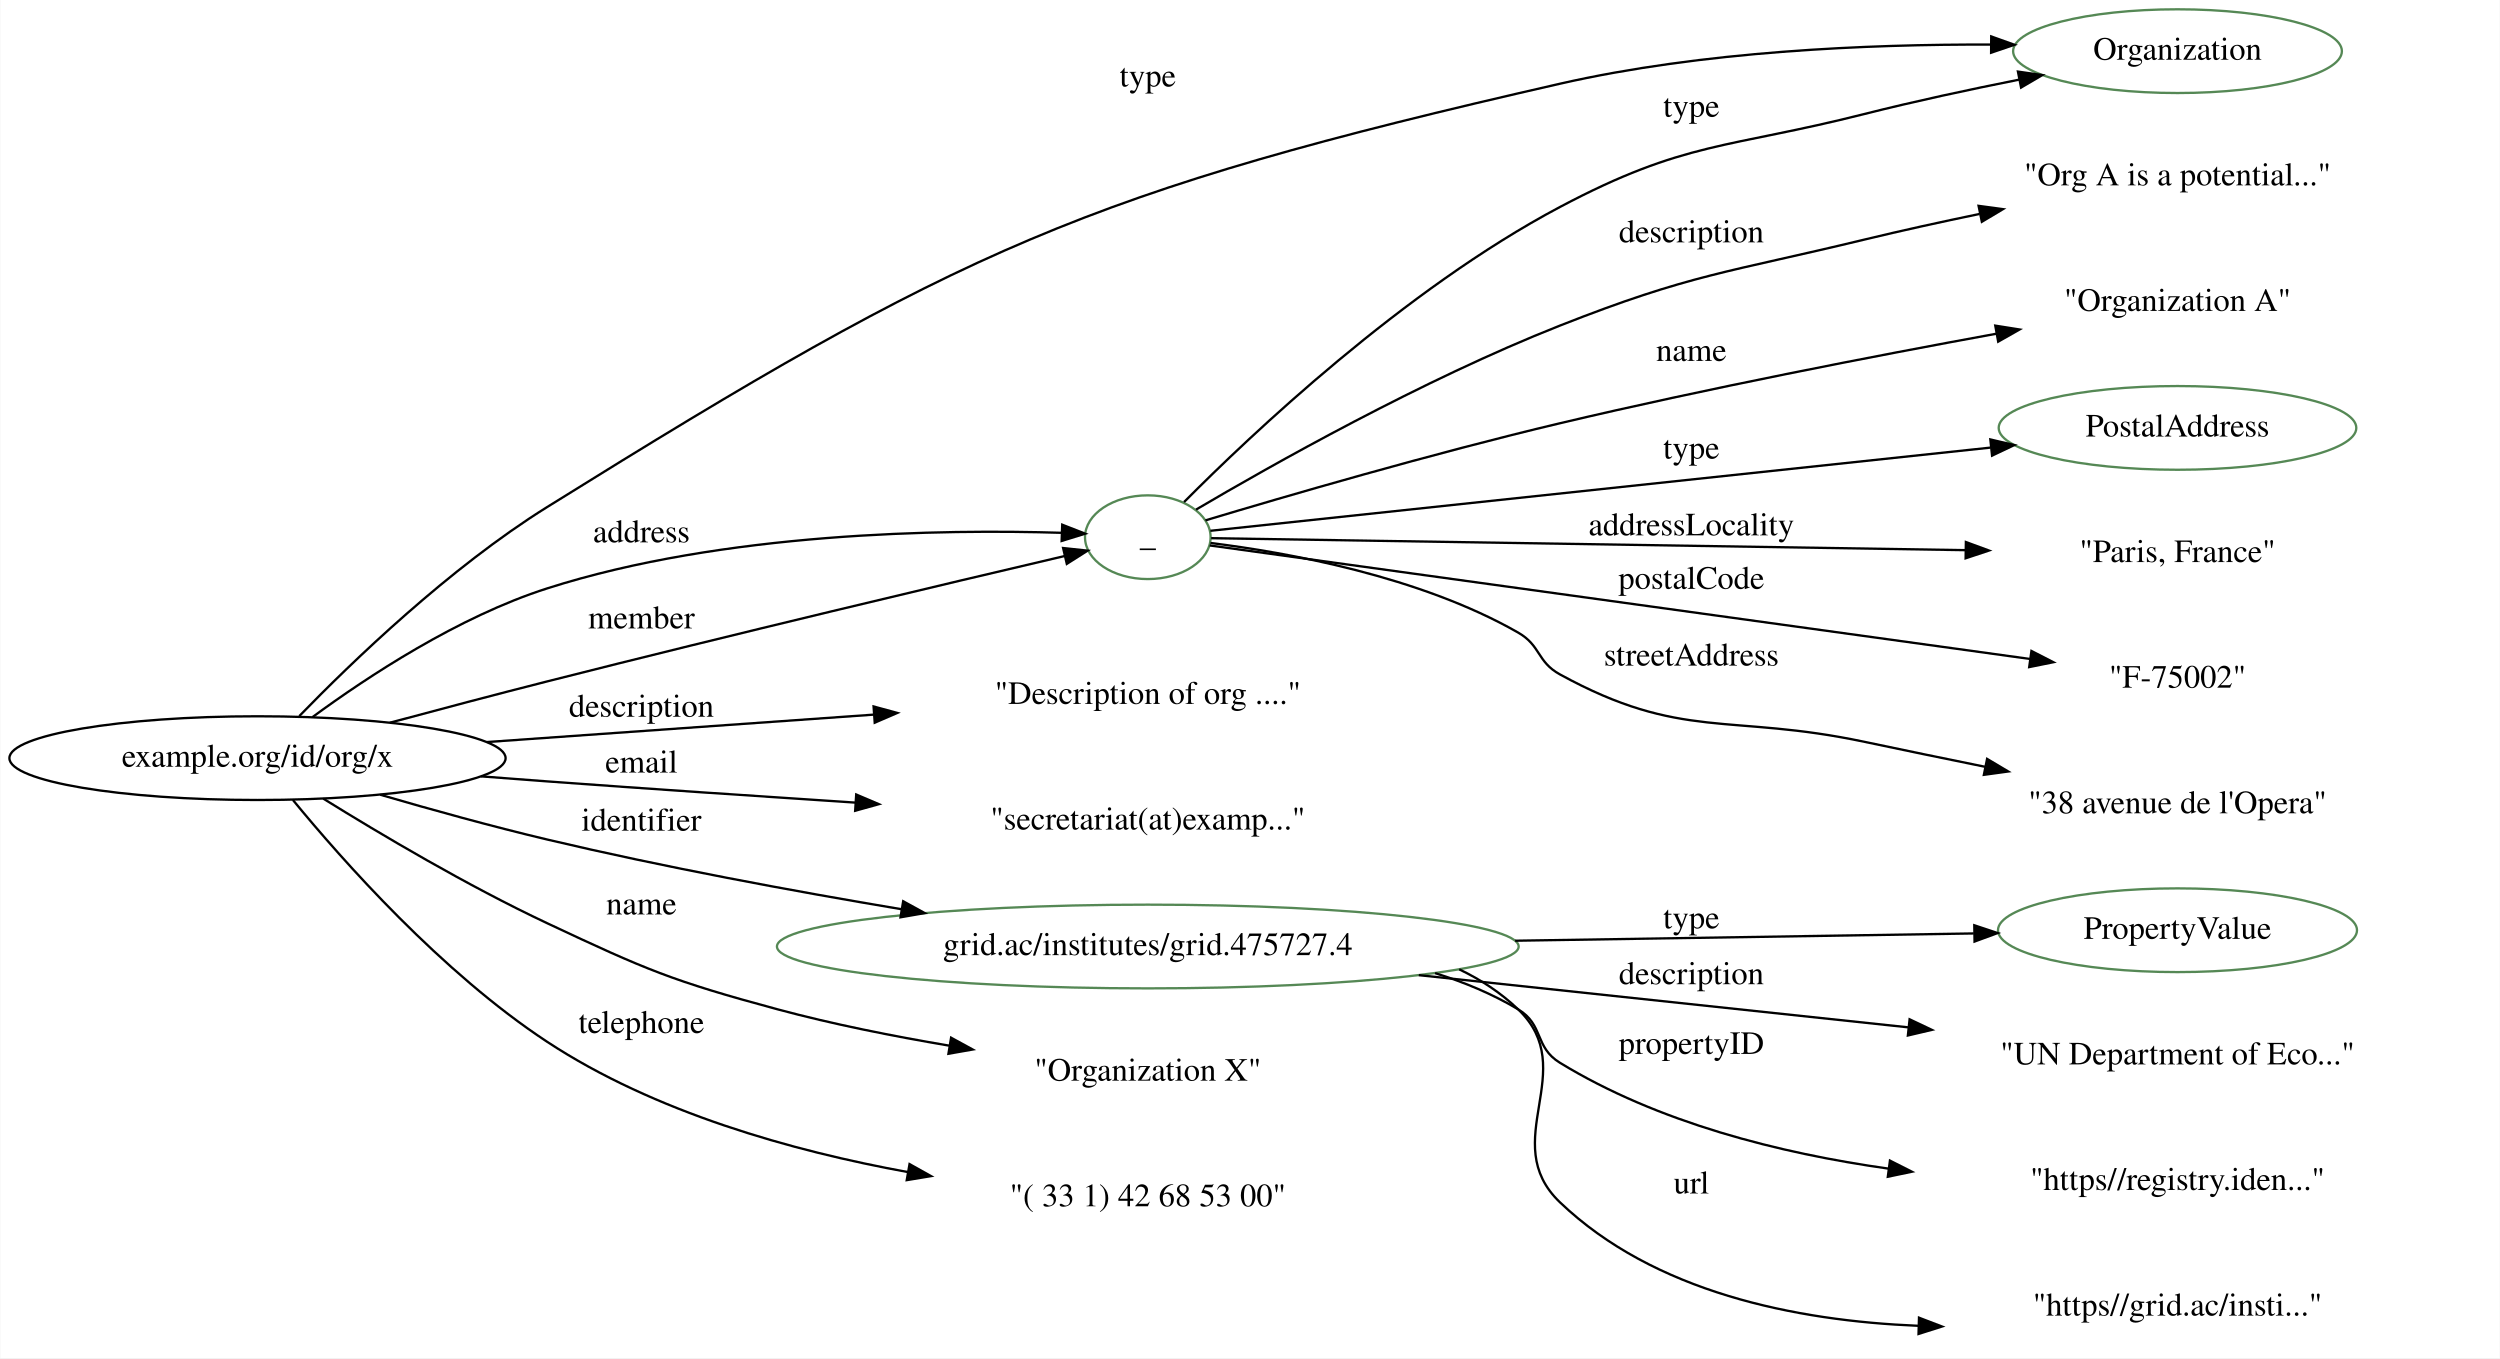
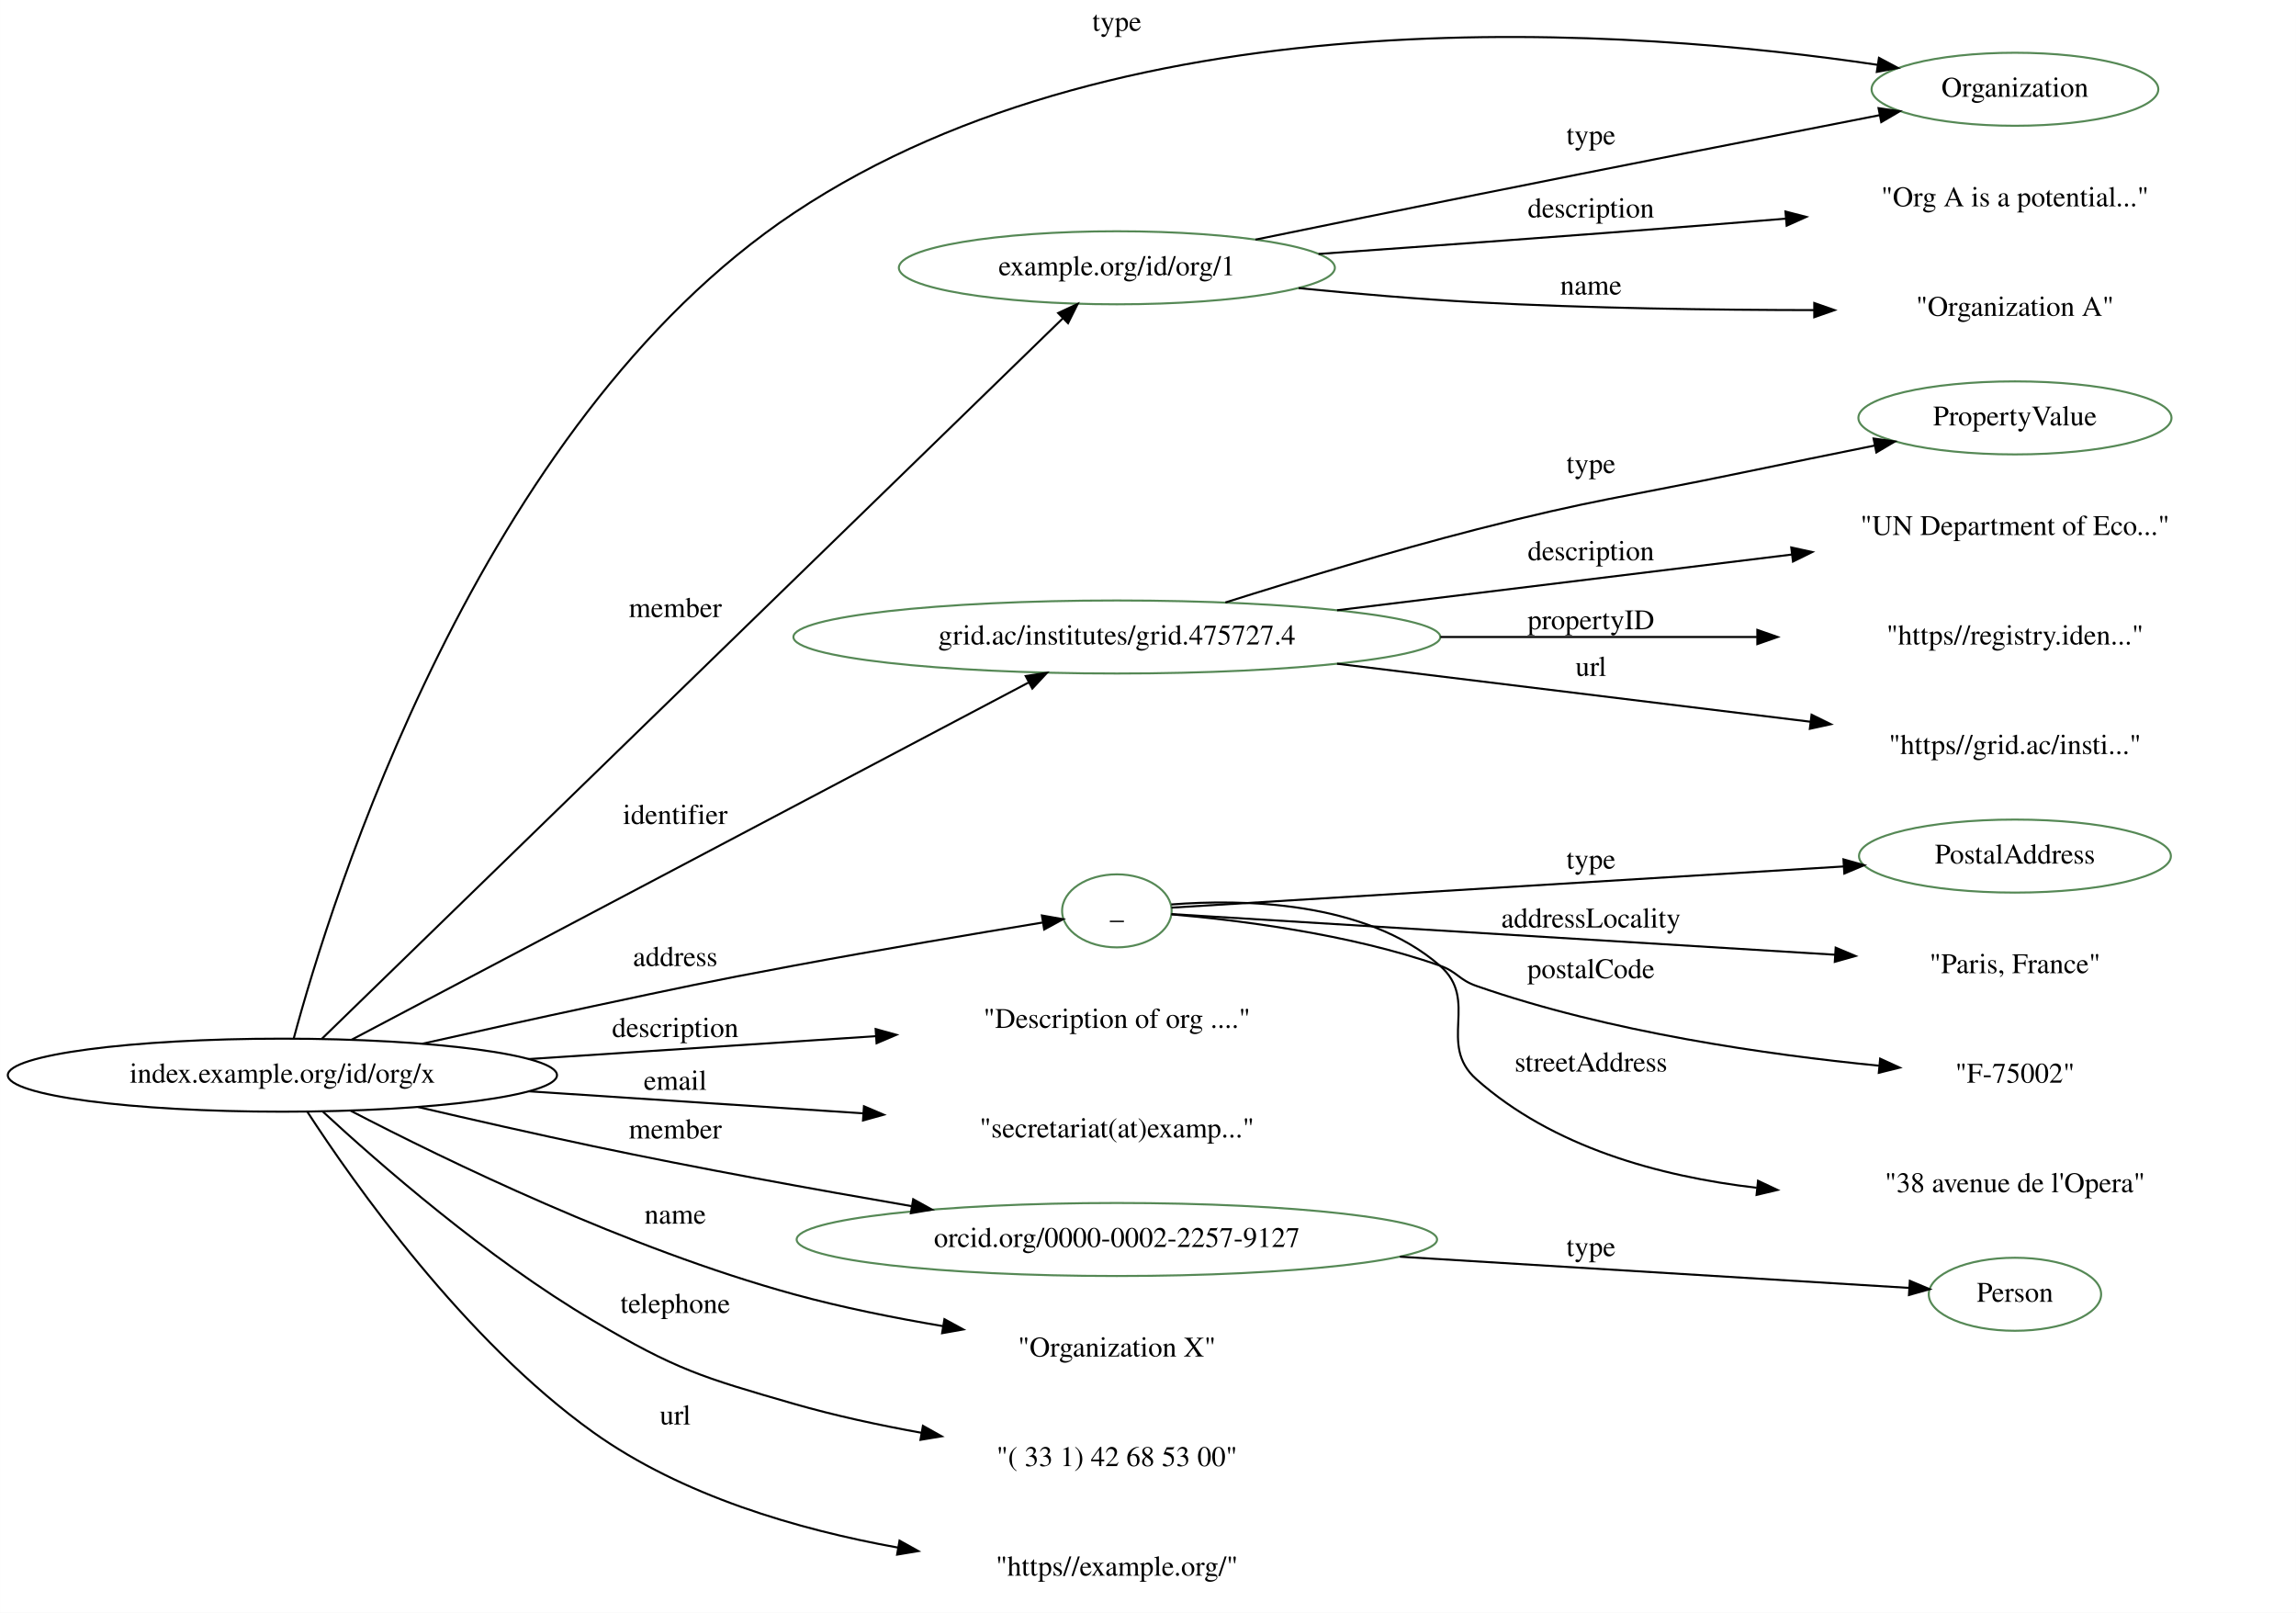
- <svg xmlns="http://www.w3.org/2000/svg" width="1075pt" height="584pt" viewBox="0.00 0.00 1074.73 584.00">
-   <g id="graph0" class="graph" transform="scale(1 1) rotate(0) translate(4 580)">
-     <polygon fill="white" stroke="transparent" points="-4,4 -4,-580 1070.73,-580 1070.73,4 -4,4" />
+ <svg xmlns="http://www.w3.org/2000/svg" width="1132pt" height="795pt" viewBox="0.00 0.00 1131.92 795.00">
+   <g id="graph0" class="graph" transform="scale(1 1) rotate(0) translate(4 791)">
+     <polygon fill="white" stroke="transparent" points="-4,4 -4,-791 1127.92,-791 1127.92,4 -4,4" />
    <g id="node1" class="node">
-       <ellipse fill="none" stroke="#558855" cx="932.19" cy="-558" rx="70.69" ry="18" />
-       <text text-anchor="middle" x="932.19" y="-554.3" font-family="Times,serif" font-size="14.00">Organization</text>
+       <ellipse fill="none" stroke="#558855" cx="989.39" cy="-747" rx="70.69" ry="18" />
+       <text text-anchor="middle" x="989.39" y="-743.3" font-family="Times,serif" font-size="14.00">Organization</text>
    </g>
    <g id="node2" class="node">
-       <ellipse fill="none" stroke="black" cx="106.59" cy="-254" rx="106.68" ry="18" />
-       <text text-anchor="middle" x="106.59" y="-250.3" font-family="Times,serif" font-size="14.00">example.org/id/org/x</text>
+       <ellipse fill="none" stroke="#558855" cx="546.61" cy="-659" rx="107.48" ry="18" />
+       <text text-anchor="middle" x="546.61" y="-655.3" font-family="Times,serif" font-size="14.00">example.org/id/org/1</text>
    </g>
    <g id="edge1" class="edge">
-       <path fill="none" stroke="black" d="M124.55,-272.08C147.12,-295.31 189.1,-335.79 231.18,-362 409.24,-472.9 462.14,-497.33 666.65,-544 727.84,-557.96 798.96,-561.02 852.03,-560.83" />
-       <polygon fill="black" stroke="black" points="852.09,-564.33 862.07,-560.75 852.04,-557.33 852.09,-564.33" />
-       <text text-anchor="middle" x="489.42" y="-542.8" font-family="Times,serif" font-size="14.00">type</text>
+       <path fill="none" stroke="black" d="M614.96,-672.88C647.79,-679.61 687.87,-687.79 723.85,-695 791.54,-708.57 869.04,-723.76 922.58,-734.21" />
+       <polygon fill="black" stroke="black" points="922.14,-737.69 932.62,-736.16 923.48,-730.81 922.14,-737.69" />
+       <text text-anchor="middle" x="780.35" y="-719.8" font-family="Times,serif" font-size="14.00">type</text>
    </g>
    <g id="node3" class="node">
-       <ellipse fill="none" stroke="#558855" cx="489.42" cy="-349" rx="27" ry="18" />
-       <text text-anchor="middle" x="489.42" y="-345.3" font-family="Times,serif" font-size="14.00">_</text>
+       <ellipse fill="none" stroke="black" stroke-width="0" cx="989.39" cy="-693" rx="118.08" ry="18" />
+       <text text-anchor="middle" x="989.39" y="-689.3" font-family="Times,serif" font-size="14.00">"Org A is a potential..."</text>
    </g>
    <g id="edge2" class="edge">
-       <path fill="none" stroke="black" d="M130.23,-271.65C153.93,-289.06 192.97,-314.78 231.18,-327 307.11,-351.27 401.69,-352.44 452.36,-350.89" />
-       <polygon fill="black" stroke="black" points="452.62,-354.38 462.49,-350.52 452.37,-347.39 452.62,-354.38" />
-       <text text-anchor="middle" x="271.68" y="-346.8" font-family="Times,serif" font-size="14.00">address</text>
+       <path fill="none" stroke="black" d="M646.03,-665.82C701.99,-669.79 773.36,-674.97 836.85,-680 849.64,-681.01 863.04,-682.11 876.36,-683.22" />
+       <polygon fill="black" stroke="black" points="876.25,-686.73 886.51,-684.08 876.84,-679.75 876.25,-686.73" />
+       <text text-anchor="middle" x="780.35" y="-683.8" font-family="Times,serif" font-size="14.00">description</text>
+     </g>
+     <g id="node4" class="node">
+       <ellipse fill="none" stroke="black" stroke-width="0" cx="989.39" cy="-639" rx="89.08" ry="18" />
+       <text text-anchor="middle" x="989.39" y="-635.3" font-family="Times,serif" font-size="14.00">"Organization A"</text>
+     </g>
+     <g id="edge3" class="edge">
+       <path fill="none" stroke="black" d="M636.25,-648.97C664.24,-646.2 695.3,-643.54 723.85,-642 778.88,-639.04 840.43,-638.19 890.31,-638.13" />
+       <polygon fill="black" stroke="black" points="890.45,-641.63 900.45,-638.13 890.45,-634.63 890.45,-641.63" />
+       <text text-anchor="middle" x="780.35" y="-645.8" font-family="Times,serif" font-size="14.00">name</text>
+     </g>
+     <g id="node5" class="node">
+       <ellipse fill="none" stroke="#558855" cx="989.39" cy="-585" rx="77.19" ry="18" />
+       <text text-anchor="middle" x="989.39" y="-581.3" font-family="Times,serif" font-size="14.00">PropertyValue</text>
+     </g>
+     <g id="node6" class="node">
+       <ellipse fill="none" stroke="#558855" cx="546.61" cy="-477" rx="159.47" ry="18" />
+       <text text-anchor="middle" x="546.61" y="-473.3" font-family="Times,serif" font-size="14.00">grid.ac/institutes/grid.475727.4</text>
+     </g>
+     <g id="edge4" class="edge">
+       <path fill="none" stroke="black" d="M600.12,-494.02C635,-505.02 681.92,-519.23 723.85,-530 781.51,-544.81 796.56,-545.88 854.85,-558 876.14,-562.43 899.36,-567.16 920.38,-571.4" />
+       <polygon fill="black" stroke="black" points="919.69,-574.83 930.18,-573.38 921.07,-567.97 919.69,-574.83" />
+       <text text-anchor="middle" x="780.35" y="-557.8" font-family="Times,serif" font-size="14.00">type</text>
+     </g>
+     <g id="node7" class="node">
+       <ellipse fill="none" stroke="black" stroke-width="0" cx="989.39" cy="-531" rx="134.58" ry="18" />
+       <text text-anchor="middle" x="989.39" y="-527.3" font-family="Times,serif" font-size="14.00">"UN Department of Eco..."</text>
+     </g>
+     <g id="edge5" class="edge">
+       <path fill="none" stroke="black" d="M655.16,-490.18C723.29,-498.52 811.13,-509.28 879.51,-517.66" />
+       <polygon fill="black" stroke="black" points="879.11,-521.14 889.46,-518.88 879.96,-514.19 879.11,-521.14" />
+       <text text-anchor="middle" x="780.35" y="-514.8" font-family="Times,serif" font-size="14.00">description</text>
+     </g>
+     <g id="node8" class="node">
+       <ellipse fill="none" stroke="black" stroke-width="0" cx="989.39" cy="-477" rx="116.98" ry="18" />
+       <text text-anchor="middle" x="989.39" y="-473.3" font-family="Times,serif" font-size="14.00">"https//registry.iden..."</text>
    </g>
    <g id="edge6" class="edge">
-       <path fill="none" stroke="black" d="M163.5,-269.24C184.67,-274.93 209.01,-281.37 231.18,-287 310.58,-307.16 404.17,-329.32 453.66,-340.91" />
-       <polygon fill="black" stroke="black" points="453,-344.35 463.54,-343.22 454.59,-337.53 453,-344.35" />
-       <text text-anchor="middle" x="271.68" y="-309.8" font-family="Times,serif" font-size="14.00">member</text>
-     </g>
-     <g id="node4" class="node">
-       <ellipse fill="none" stroke="black" stroke-width="0" cx="489.42" cy="-281" rx="118.08" ry="18" />
-       <text text-anchor="middle" x="489.42" y="-277.3" font-family="Times,serif" font-size="14.00">"Description of org ...."</text>
-     </g>
-     <g id="edge3" class="edge">
-       <path fill="none" stroke="black" d="M205.17,-260.92C255.89,-264.51 318.25,-268.94 371.54,-272.71" />
-       <polygon fill="black" stroke="black" points="371.5,-276.22 381.72,-273.44 371.99,-269.24 371.5,-276.22" />
-       <text text-anchor="middle" x="271.68" y="-271.8" font-family="Times,serif" font-size="14.00">description</text>
-     </g>
-     <g id="node5" class="node">
-       <ellipse fill="none" stroke="black" stroke-width="0" cx="489.42" cy="-227" rx="126.18" ry="18" />
-       <text text-anchor="middle" x="489.42" y="-223.3" font-family="Times,serif" font-size="14.00">"secretariat(at)examp..."</text>
-     </g>
-     <g id="edge4" class="edge">
-       <path fill="none" stroke="black" d="M202.72,-246.16C212.33,-245.41 221.95,-244.68 231.18,-244 274.36,-240.83 321.65,-237.62 363.76,-234.87" />
-       <polygon fill="black" stroke="black" points="364.03,-238.36 373.78,-234.21 363.58,-231.37 364.03,-238.36" />
-       <text text-anchor="middle" x="271.68" y="-247.8" font-family="Times,serif" font-size="14.00">email</text>
-     </g>
-     <g id="node6" class="node">
-       <ellipse fill="none" stroke="#558855" cx="489.42" cy="-173" rx="159.47" ry="18" />
-       <text text-anchor="middle" x="489.42" y="-169.3" font-family="Times,serif" font-size="14.00">grid.ac/institutes/grid.475727.4</text>
-     </g>
-     <g id="edge5" class="edge">
-       <path fill="none" stroke="black" d="M159.35,-238.27C181.37,-231.85 207.42,-224.63 231.18,-219 280.94,-207.2 336.76,-196.87 383.65,-189.01" />
-       <polygon fill="black" stroke="black" points="384.23,-192.46 393.52,-187.37 383.08,-185.56 384.23,-192.46" />
-       <text text-anchor="middle" x="271.68" y="-222.8" font-family="Times,serif" font-size="14.00">identifier</text>
-     </g>
-     <g id="node7" class="node">
-       <ellipse fill="none" stroke="black" stroke-width="0" cx="489.42" cy="-119" rx="89.08" ry="18" />
-       <text text-anchor="middle" x="489.42" y="-115.3" font-family="Times,serif" font-size="14.00">"Organization X"</text>
+       <path fill="none" stroke="black" d="M706.12,-477C757.39,-477 813.52,-477 862.12,-477" />
+       <polygon fill="black" stroke="black" points="862.38,-480.5 872.38,-477 862.38,-473.5 862.38,-480.5" />
+       <text text-anchor="middle" x="780.35" y="-480.8" font-family="Times,serif" font-size="14.00">propertyID</text>
+     </g>
+     <g id="node9" class="node">
+       <ellipse fill="none" stroke="black" stroke-width="0" cx="989.39" cy="-423" rx="114.28" ry="18" />
+       <text text-anchor="middle" x="989.39" y="-419.3" font-family="Times,serif" font-size="14.00">"https//grid.ac/insti..."</text>
    </g>
    <g id="edge7" class="edge">
-       <path fill="none" stroke="black" d="M134.87,-236.59C159.47,-221.32 196.92,-199.11 231.18,-183 273.69,-163.01 284.83,-158.23 330.18,-146 353.84,-139.62 379.92,-134.44 403.96,-130.38" />
-       <polygon fill="black" stroke="black" points="404.83,-133.79 414.13,-128.71 403.69,-126.88 404.83,-133.79" />
-       <text text-anchor="middle" x="271.68" y="-186.8" font-family="Times,serif" font-size="14.00">name</text>
-     </g>
-     <g id="node8" class="node">
-       <ellipse fill="none" stroke="black" stroke-width="0" cx="489.42" cy="-65" rx="108.58" ry="18" />
-       <text text-anchor="middle" x="489.42" y="-61.3" font-family="Times,serif" font-size="14.00">"( 33 1) 42 68 53 00"</text>
+       <path fill="none" stroke="black" d="M655.16,-463.82C726.32,-455.11 818.99,-443.75 888.54,-435.23" />
+       <polygon fill="black" stroke="black" points="889.12,-438.69 898.62,-434 888.27,-431.74 889.12,-438.69" />
+       <text text-anchor="middle" x="780.35" y="-457.8" font-family="Times,serif" font-size="14.00">url</text>
+     </g>
+     <g id="node10" class="node">
+       <ellipse fill="none" stroke="black" cx="135.19" cy="-261" rx="135.38" ry="18" />
+       <text text-anchor="middle" x="135.19" y="-257.3" font-family="Times,serif" font-size="14.00">index.example.org/id/org/x</text>
    </g>
    <g id="edge8" class="edge">
-       <path fill="none" stroke="black" d="M121.81,-236.01C143.15,-210.01 185.83,-161.81 231.18,-132 277.28,-101.7 336.41,-85.09 386.35,-75.99" />
-       <polygon fill="black" stroke="black" points="386.96,-79.44 396.21,-74.27 385.76,-72.54 386.96,-79.44" />
-       <text text-anchor="middle" x="271.68" y="-135.8" font-family="Times,serif" font-size="14.00">telephone</text>
+       <path fill="none" stroke="black" d="M140.75,-279C158.73,-345.96 231.54,-582.14 387.38,-686 552.95,-796.35 803.2,-776.64 921.68,-759.04" />
+       <polygon fill="black" stroke="black" points="922.34,-762.48 931.7,-757.51 921.29,-755.56 922.34,-762.48" />
+       <text text-anchor="middle" x="546.61" y="-775.8" font-family="Times,serif" font-size="14.00">type</text>
    </g>
    <g id="edge13" class="edge">
-       <path fill="none" stroke="black" d="M505.01,-364.12C533.5,-392.81 599.64,-455.49 666.65,-491 720.44,-519.5 738.64,-516.06 797.65,-531 819.13,-536.44 842.77,-541.51 864.11,-545.76" />
-       <polygon fill="black" stroke="black" points="863.57,-549.22 874.06,-547.71 864.92,-542.35 863.57,-549.22" />
-       <text text-anchor="middle" x="723.15" y="-529.8" font-family="Times,serif" font-size="14.00">type</text>
+       <path fill="none" stroke="black" d="M154.58,-278.87C220.31,-342.78 443.82,-560.05 519.96,-634.07" />
+       <polygon fill="black" stroke="black" points="517.67,-636.71 527.28,-641.17 522.54,-631.69 517.67,-636.71" />
+       <text text-anchor="middle" x="328.88" y="-486.8" font-family="Times,serif" font-size="14.00">member</text>
+     </g>
+     <g id="edge12" class="edge">
+       <path fill="none" stroke="black" d="M169.35,-278.49C243.22,-317.47 421.25,-411.39 503.12,-454.58" />
+       <polygon fill="black" stroke="black" points="501.67,-457.77 512.14,-459.34 504.93,-451.58 501.67,-457.77" />
+       <text text-anchor="middle" x="328.88" y="-384.8" font-family="Times,serif" font-size="14.00">identifier</text>
+     </g>
+     <g id="node11" class="node">
+       <ellipse fill="none" stroke="#558855" cx="546.61" cy="-342" rx="27" ry="18" />
+       <text text-anchor="middle" x="546.61" y="-338.3" font-family="Times,serif" font-size="14.00">_</text>
+     </g>
+     <g id="edge9" class="edge">
+       <path fill="none" stroke="black" d="M204.31,-276.53C230.56,-282.43 260.84,-289.14 288.38,-295 332.28,-304.34 343.25,-306.78 387.38,-315 429.34,-322.82 477.74,-330.95 509.85,-336.22" />
+       <polygon fill="black" stroke="black" points="509.65,-339.73 520.08,-337.89 510.78,-332.82 509.65,-339.73" />
+       <text text-anchor="middle" x="328.88" y="-314.8" font-family="Times,serif" font-size="14.00">address</text>
+     </g>
+     <g id="node12" class="node">
+       <ellipse fill="none" stroke="black" stroke-width="0" cx="546.61" cy="-288" rx="118.08" ry="18" />
+       <text text-anchor="middle" x="546.61" y="-284.3" font-family="Times,serif" font-size="14.00">"Description of org ...."</text>
+     </g>
+     <g id="edge10" class="edge">
+       <path fill="none" stroke="black" d="M256.54,-268.94C310.51,-272.5 373.95,-276.68 427.64,-280.22" />
+       <polygon fill="black" stroke="black" points="427.68,-283.73 437.89,-280.9 428.14,-276.75 427.68,-283.73" />
+       <text text-anchor="middle" x="328.88" y="-279.8" font-family="Times,serif" font-size="14.00">description</text>
    </g>
    <g id="node13" class="node">
-       <ellipse fill="none" stroke="black" stroke-width="0" cx="932.19" cy="-504" rx="118.08" ry="18" />
-       <text text-anchor="middle" x="932.19" y="-500.3" font-family="Times,serif" font-size="14.00">"Org A is a potential..."</text>
+       <ellipse fill="none" stroke="black" stroke-width="0" cx="546.61" cy="-234" rx="126.18" ry="18" />
+       <text text-anchor="middle" x="546.61" y="-230.3" font-family="Times,serif" font-size="14.00">"secretariat(at)examp..."</text>
+     </g>
+     <g id="edge11" class="edge">
+       <path fill="none" stroke="black" d="M256.54,-253.06C308.51,-249.64 369.28,-245.63 421.65,-242.18" />
+       <polygon fill="black" stroke="black" points="421.92,-245.67 431.66,-241.51 421.45,-238.68 421.92,-245.67" />
+       <text text-anchor="middle" x="328.88" y="-253.8" font-family="Times,serif" font-size="14.00">email</text>
+     </g>
+     <g id="node14" class="node">
+       <ellipse fill="none" stroke="#558855" cx="546.61" cy="-180" rx="157.87" ry="18" />
+       <text text-anchor="middle" x="546.61" y="-176.3" font-family="Times,serif" font-size="14.00">orcid.org/0000-0002-2257-9127</text>
    </g>
    <g id="edge14" class="edge">
-       <path fill="none" stroke="black" d="M510.15,-360.87C542.1,-379.7 607.56,-416.67 666.65,-440 722.93,-462.21 738.85,-462.77 797.65,-477 813.55,-480.85 830.6,-484.58 847.02,-487.99" />
-       <polygon fill="black" stroke="black" points="846.65,-491.49 857.15,-490.07 848.06,-484.63 846.65,-491.49" />
-       <text text-anchor="middle" x="723.15" y="-475.8" font-family="Times,serif" font-size="14.00">description</text>
-     </g>
-     <g id="node14" class="node">
-       <ellipse fill="none" stroke="black" stroke-width="0" cx="932.19" cy="-450" rx="89.08" ry="18" />
-       <text text-anchor="middle" x="932.19" y="-446.3" font-family="Times,serif" font-size="14.00">"Organization A"</text>
+       <path fill="none" stroke="black" d="M201.99,-245.32C228.75,-239.08 259.99,-231.99 288.38,-226 339.97,-215.12 397.74,-204.64 445.45,-196.43" />
+       <polygon fill="black" stroke="black" points="446.2,-199.85 455.47,-194.72 445.02,-192.96 446.2,-199.85" />
+       <text text-anchor="middle" x="328.88" y="-229.8" font-family="Times,serif" font-size="14.00">member</text>
+     </g>
+     <g id="node15" class="node">
+       <ellipse fill="none" stroke="black" stroke-width="0" cx="546.61" cy="-126" rx="89.08" ry="18" />
+       <text text-anchor="middle" x="546.61" y="-122.3" font-family="Times,serif" font-size="14.00">"Organization X"</text>
    </g>
    <g id="edge15" class="edge">
-       <path fill="none" stroke="black" d="M514.21,-356.25C547.93,-366.37 611.65,-384.97 666.65,-398 729.44,-412.88 801.32,-426.81 854.3,-436.5" />
-       <polygon fill="black" stroke="black" points="853.83,-439.98 864.29,-438.32 855.08,-433.09 853.83,-439.98" />
-       <text text-anchor="middle" x="723.15" y="-424.8" font-family="Times,serif" font-size="14.00">name</text>
-     </g>
-     <g id="node15" class="node">
-       <ellipse fill="none" stroke="#558855" cx="932.19" cy="-396" rx="76.89" ry="18" />
-       <text text-anchor="middle" x="932.19" y="-392.3" font-family="Times,serif" font-size="14.00">PostalAddress</text>
+       <path fill="none" stroke="black" d="M168.85,-243.46C215.78,-219.08 305.66,-175.42 387.38,-153 410.89,-146.55 436.82,-141.35 460.76,-137.31" />
+       <polygon fill="black" stroke="black" points="461.59,-140.72 470.89,-135.65 460.45,-133.81 461.59,-140.72" />
+       <text text-anchor="middle" x="328.88" y="-187.8" font-family="Times,serif" font-size="14.00">name</text>
+     </g>
+     <g id="node16" class="node">
+       <ellipse fill="none" stroke="black" stroke-width="0" cx="546.61" cy="-72" rx="108.58" ry="18" />
+       <text text-anchor="middle" x="546.61" y="-68.3" font-family="Times,serif" font-size="14.00">"( 33 1) 42 68 53 00"</text>
    </g>
    <g id="edge16" class="edge">
-       <path fill="none" stroke="black" d="M516.34,-351.76C580.84,-358.64 750.59,-376.74 851.84,-387.54" />
-       <polygon fill="black" stroke="black" points="851.71,-391.04 862.02,-388.62 852.45,-384.08 851.71,-391.04" />
-       <text text-anchor="middle" x="723.15" y="-382.8" font-family="Times,serif" font-size="14.00">type</text>
-     </g>
-     <g id="node16" class="node">
-       <ellipse fill="none" stroke="black" stroke-width="0" cx="932.19" cy="-342" rx="81.49" ry="18" />
-       <text text-anchor="middle" x="932.19" y="-338.3" font-family="Times,serif" font-size="14.00">"Paris, France"</text>
+       <path fill="none" stroke="black" d="M155.08,-243.07C182.65,-217.6 236.31,-170.66 288.38,-140 329.41,-115.83 341.62,-112.2 387.38,-99 407.49,-93.2 429.42,-88.48 450.37,-84.7" />
+       <polygon fill="black" stroke="black" points="450.99,-88.15 460.24,-82.98 449.78,-81.25 450.99,-88.15" />
+       <text text-anchor="middle" x="328.88" y="-143.8" font-family="Times,serif" font-size="14.00">telephone</text>
+     </g>
+     <g id="node17" class="node">
+       <ellipse fill="none" stroke="black" stroke-width="0" cx="546.61" cy="-18" rx="110.48" ry="18" />
+       <text text-anchor="middle" x="546.61" y="-14.3" font-family="Times,serif" font-size="14.00">"https//example.org/"</text>
    </g>
    <g id="edge17" class="edge">
-       <path fill="none" stroke="black" d="M516.67,-348.58C579.11,-347.59 738.88,-345.05 840.84,-343.43" />
-       <polygon fill="black" stroke="black" points="841.19,-346.93 851.13,-343.27 841.08,-339.93 841.19,-346.93" />
-       <text text-anchor="middle" x="723.15" y="-349.8" font-family="Times,serif" font-size="14.00">addressLocality</text>
-     </g>
-     <g id="node17" class="node">
-       <ellipse fill="none" stroke="black" stroke-width="0" cx="932.19" cy="-288" rx="57.69" ry="18" />
-       <text text-anchor="middle" x="932.19" y="-284.3" font-family="Times,serif" font-size="14.00">"F-75002"</text>
+       <path fill="none" stroke="black" d="M147.43,-243.05C170.1,-208.16 224.64,-130.59 288.38,-85 332.1,-53.73 389.28,-37.04 438.63,-28.14" />
+       <polygon fill="black" stroke="black" points="439.45,-31.56 448.71,-26.41 438.26,-24.66 439.45,-31.56" />
+       <text text-anchor="middle" x="328.88" y="-88.8" font-family="Times,serif" font-size="14.00">url</text>
+     </g>
+     <g id="node19" class="node">
+       <ellipse fill="none" stroke="#558855" cx="989.39" cy="-369" rx="76.89" ry="18" />
+       <text text-anchor="middle" x="989.39" y="-365.3" font-family="Times,serif" font-size="14.00">PostalAddress</text>
+     </g>
+     <g id="edge19" class="edge">
+       <path fill="none" stroke="black" d="M573.54,-343.59C637.14,-347.48 803.1,-357.65 904.79,-363.88" />
+       <polygon fill="black" stroke="black" points="904.84,-367.39 915.04,-364.51 905.27,-360.4 904.84,-367.39" />
+       <text text-anchor="middle" x="780.35" y="-362.8" font-family="Times,serif" font-size="14.00">type</text>
+     </g>
+     <g id="node20" class="node">
+       <ellipse fill="none" stroke="black" stroke-width="0" cx="989.39" cy="-315" rx="81.49" ry="18" />
+       <text text-anchor="middle" x="989.39" y="-311.3" font-family="Times,serif" font-size="14.00">"Paris, France"</text>
+     </g>
+     <g id="edge20" class="edge">
+       <path fill="none" stroke="black" d="M573.54,-340.41C636.31,-336.57 798.8,-326.61 900.79,-320.37" />
+       <polygon fill="black" stroke="black" points="901,-323.86 910.77,-319.75 900.57,-316.87 901,-323.86" />
+       <text text-anchor="middle" x="780.35" y="-333.8" font-family="Times,serif" font-size="14.00">addressLocality</text>
+     </g>
+     <g id="node21" class="node">
+       <ellipse fill="none" stroke="black" stroke-width="0" cx="989.39" cy="-261" rx="57.69" ry="18" />
+       <text text-anchor="middle" x="989.39" y="-257.3" font-family="Times,serif" font-size="14.00">"F-75002"</text>
+     </g>
+     <g id="edge21" class="edge">
+       <path fill="none" stroke="black" d="M573.49,-340.27C605.39,-337.54 660.89,-330.8 705.85,-315 714.48,-311.96 715.21,-308.02 723.85,-305 789.19,-282.18 867.86,-271.03 922.34,-265.68" />
+       <polygon fill="black" stroke="black" points="922.93,-269.14 932.56,-264.72 922.27,-262.17 922.93,-269.14" />
+       <text text-anchor="middle" x="780.35" y="-308.8" font-family="Times,serif" font-size="14.00">postalCode</text>
+     </g>
+     <g id="node22" class="node">
+       <ellipse fill="none" stroke="black" stroke-width="0" cx="989.39" cy="-207" rx="118.08" ry="18" />
+       <text text-anchor="middle" x="989.39" y="-203.3" font-family="Times,serif" font-size="14.00">"38 avenue de l'Opera"</text>
+     </g>
+     <g id="edge22" class="edge">
+       <path fill="none" stroke="black" d="M573.46,-345.15C607.9,-347.85 668.79,-347.13 705.85,-315 725.6,-297.87 704.31,-276.37 723.85,-259 761.31,-225.68 813.75,-211.14 862.06,-205.49" />
+       <polygon fill="black" stroke="black" points="862.72,-208.94 872.31,-204.42 862,-201.98 862.72,-208.94" />
+       <text text-anchor="middle" x="780.35" y="-262.8" font-family="Times,serif" font-size="14.00">streetAddress</text>
+     </g>
+     <g id="node18" class="node">
+       <ellipse fill="none" stroke="#558855" cx="989.39" cy="-153" rx="42.49" ry="18" />
+       <text text-anchor="middle" x="989.39" y="-149.3" font-family="Times,serif" font-size="14.00">Person</text>
    </g>
    <g id="edge18" class="edge">
-       <path fill="none" stroke="black" d="M516.02,-345.46C583.99,-336.05 770.45,-310.25 868.72,-296.65" />
-       <polygon fill="black" stroke="black" points="869.38,-300.09 878.81,-295.25 868.42,-293.15 869.38,-300.09" />
-       <text text-anchor="middle" x="723.15" y="-326.8" font-family="Times,serif" font-size="14.00">postalCode</text>
-     </g>
-     <g id="node18" class="node">
-       <ellipse fill="none" stroke="black" stroke-width="0" cx="932.19" cy="-234" rx="118.08" ry="18" />
-       <text text-anchor="middle" x="932.19" y="-230.3" font-family="Times,serif" font-size="14.00">"38 avenue de l'Opera"</text>
-     </g>
-     <g id="edge19" class="edge">
-       <path fill="none" stroke="black" d="M516.38,-346.52C549.08,-342.47 606.16,-332.3 648.65,-308 658.47,-302.38 656.73,-295.44 666.65,-290 718.94,-261.33 739.31,-273.35 797.65,-261 814.38,-257.46 832.32,-253.76 849.44,-250.28" />
-       <polygon fill="black" stroke="black" points="850.31,-253.68 859.41,-248.26 848.92,-246.82 850.31,-253.68" />
-       <text text-anchor="middle" x="723.15" y="-293.8" font-family="Times,serif" font-size="14.00">streetAddress</text>
-     </g>
-     <g id="node9" class="node">
-       <ellipse fill="none" stroke="#558855" cx="932.19" cy="-180" rx="77.19" ry="18" />
-       <text text-anchor="middle" x="932.19" y="-176.3" font-family="Times,serif" font-size="14.00">PropertyValue</text>
-     </g>
-     <g id="edge9" class="edge">
-       <path fill="none" stroke="black" d="M647.37,-175.49C713.73,-176.55 788.48,-177.73 844.6,-178.62" />
-       <polygon fill="black" stroke="black" points="844.81,-182.13 854.86,-178.79 844.92,-175.13 844.81,-182.13" />
-       <text text-anchor="middle" x="723.15" y="-180.8" font-family="Times,serif" font-size="14.00">type</text>
-     </g>
-     <g id="node10" class="node">
-       <ellipse fill="none" stroke="black" stroke-width="0" cx="932.19" cy="-126" rx="134.58" ry="18" />
-       <text text-anchor="middle" x="932.19" y="-122.3" font-family="Times,serif" font-size="14.00">"UN Department of Eco..."</text>
-     </g>
-     <g id="edge10" class="edge">
-       <path fill="none" stroke="black" d="M605.94,-160.68C670.82,-153.76 751.53,-145.16 816.31,-138.25" />
-       <polygon fill="black" stroke="black" points="816.99,-141.7 826.57,-137.16 816.25,-134.74 816.99,-141.7" />
-       <text text-anchor="middle" x="723.15" y="-156.8" font-family="Times,serif" font-size="14.00">description</text>
-     </g>
-     <g id="node11" class="node">
-       <ellipse fill="none" stroke="black" stroke-width="0" cx="932.19" cy="-72" rx="116.98" ry="18" />
-       <text text-anchor="middle" x="932.19" y="-68.3" font-family="Times,serif" font-size="14.00">"https//registry.iden..."</text>
-     </g>
-     <g id="edge11" class="edge">
-       <path fill="none" stroke="black" d="M612.94,-161.56C625.48,-157.65 637.64,-152.57 648.65,-146 659.8,-139.35 655.58,-129.77 666.65,-123 708.76,-97.27 761.08,-84.08 808.06,-77.47" />
-       <polygon fill="black" stroke="black" points="808.54,-80.94 817.99,-76.16 807.62,-74 808.54,-80.94" />
-       <text text-anchor="middle" x="723.15" y="-126.8" font-family="Times,serif" font-size="14.00">propertyID</text>
-     </g>
-     <g id="node12" class="node">
-       <ellipse fill="none" stroke="black" stroke-width="0" cx="932.19" cy="-18" rx="114.28" ry="18" />
-       <text text-anchor="middle" x="932.19" y="-14.3" font-family="Times,serif" font-size="14.00">"https//grid.ac/insti..."</text>
-     </g>
-     <g id="edge12" class="edge">
-       <path fill="none" stroke="black" d="M623.33,-163.18C632.6,-158.76 641.2,-153.13 648.65,-146 675.93,-119.91 639.37,-89.08 666.65,-63 707.07,-24.37 767.73,-12.07 820.77,-9.9" />
-       <polygon fill="black" stroke="black" points="821.03,-13.39 830.93,-9.6 820.83,-6.4 821.03,-13.39" />
-       <text text-anchor="middle" x="723.15" y="-66.8" font-family="Times,serif" font-size="14.00">url</text>
+       <path fill="none" stroke="black" d="M686.17,-171.51C771.59,-166.28 876.12,-159.88 937.19,-156.14" />
+       <polygon fill="black" stroke="black" points="937.57,-159.62 947.33,-155.51 937.14,-152.63 937.57,-159.62" />
+       <text text-anchor="middle" x="780.35" y="-171.8" font-family="Times,serif" font-size="14.00">type</text>
    </g>
  </g>
</svg>
